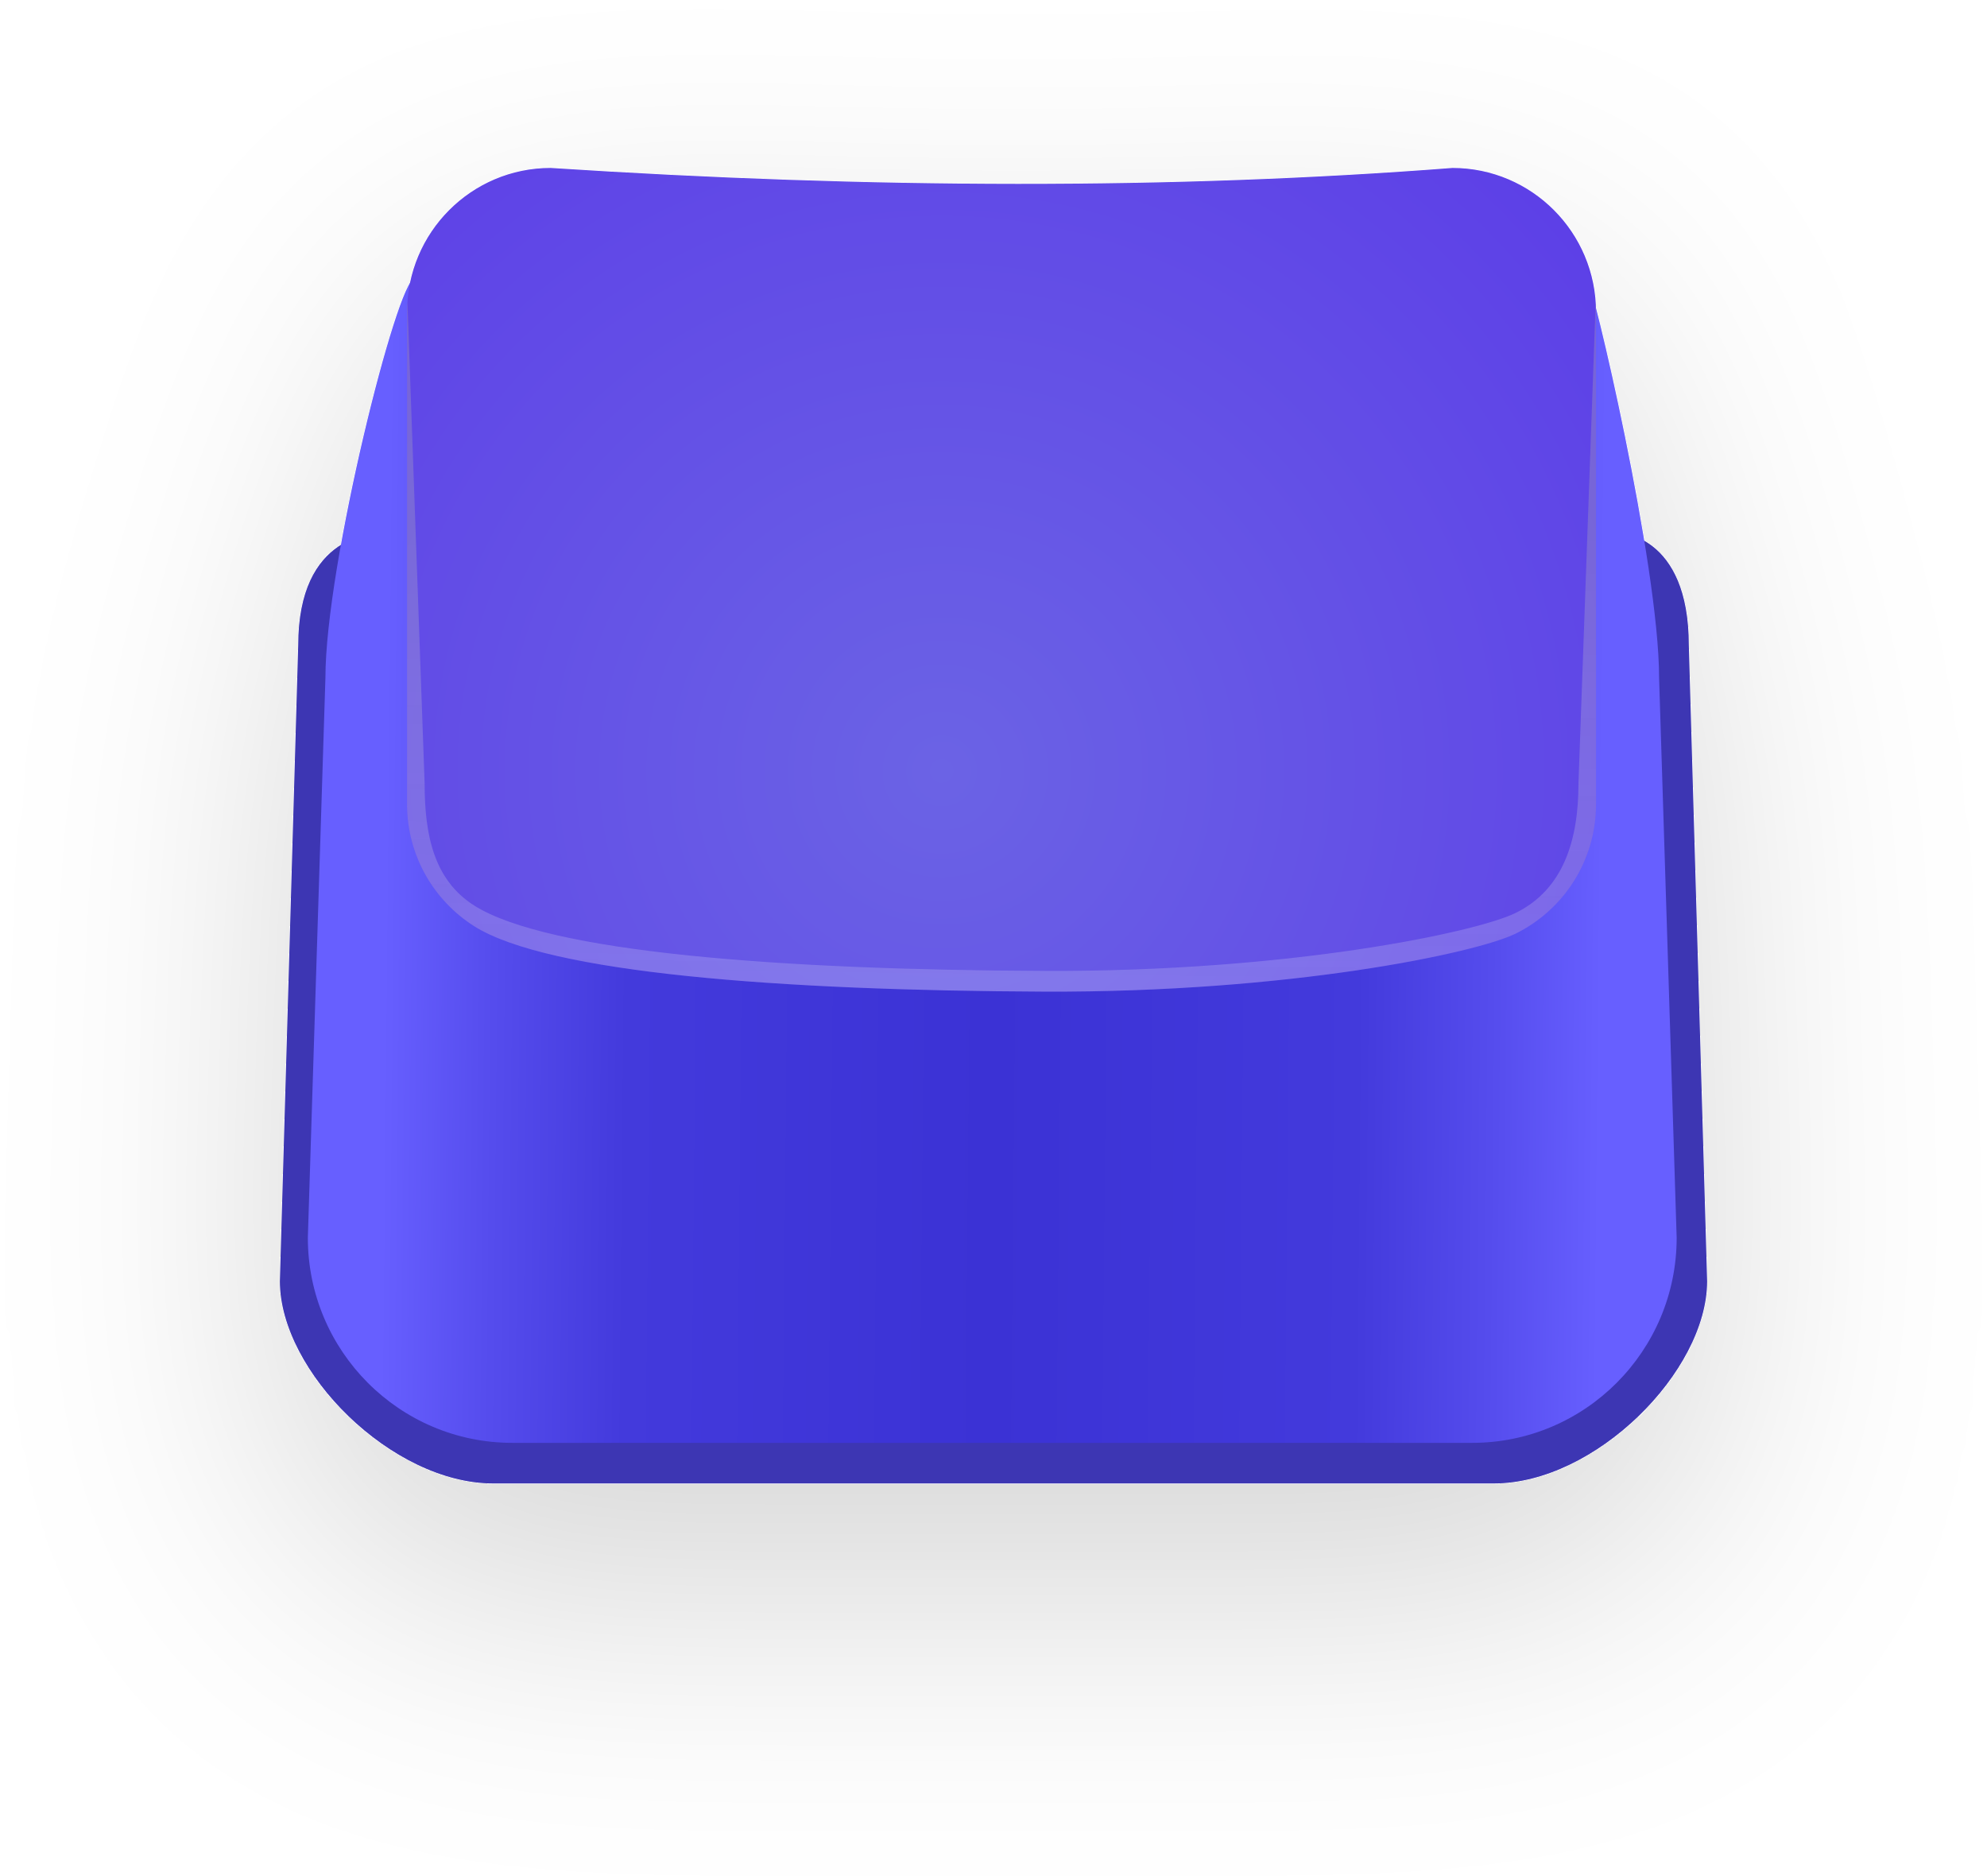
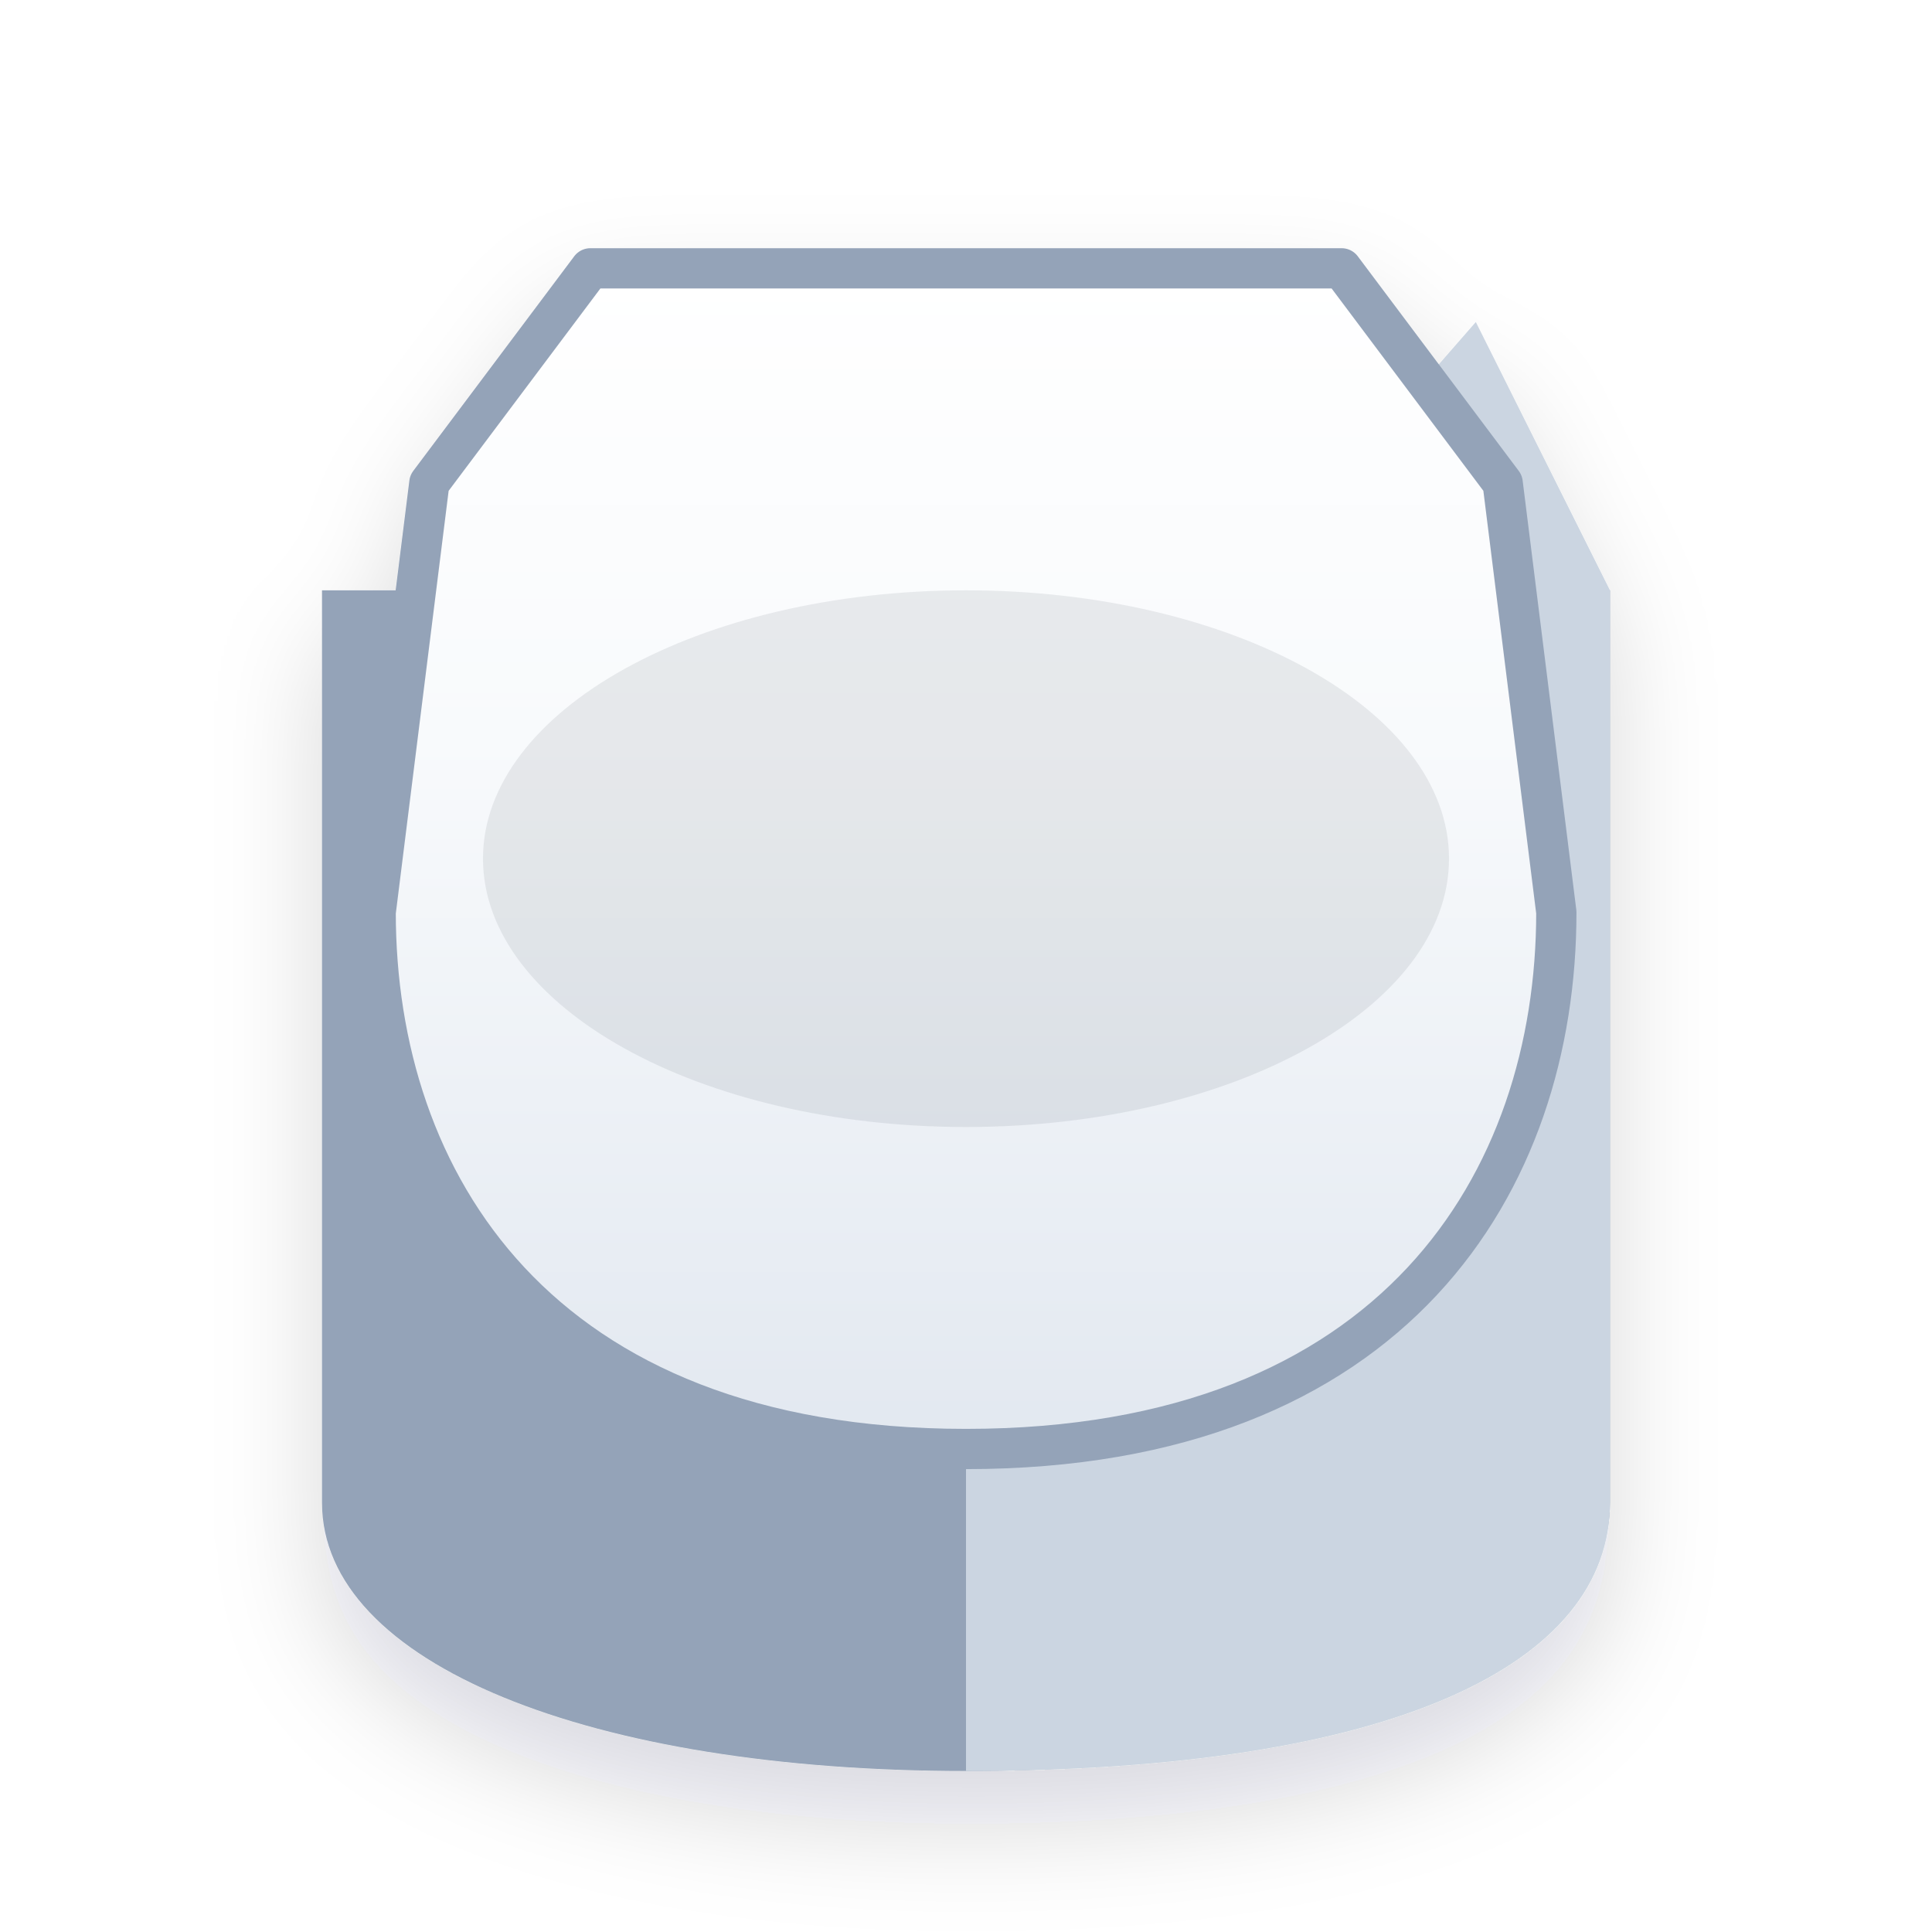
- <svg xmlns="http://www.w3.org/2000/svg" width="71" height="67" viewBox="0 0 71 67" fill="none">
-   <g filter="url(#filter0_d_761_13)">
-     <path fill-rule="evenodd" clip-rule="evenodd" d="M60.346 23.057C60.346 19.07 57.842 19 57.659 19H13.97C13.341 19 10.655 19.07 10.655 23.057L10 45.776C10 49 14 53 17.618 53H53.383C57 53 61 49 61 45.776L60.346 23.057Z" fill="#3D36B3" />
-     <path fill-rule="evenodd" clip-rule="evenodd" d="M59.283 24.218C59.283 20.174 56.882 9.959 56.707 9.959H14.807C14.204 9.959 11.628 20.174 11.628 24.218L11 44.221C11 48.266 14.273 51.549 18.306 51.549H52.606C56.638 51.549 59.911 48.266 59.911 44.221L59.283 24.218Z" fill="url(#paint0_linear_761_13)" />
-     <path fill-rule="evenodd" clip-rule="evenodd" d="M57.03 11.145C57.03 8.305 54.732 6 51.901 6C41.927 6.771 31.161 6.747 19.675 6C16.844 6 14.545 8.305 14.545 11.145V28.735C14.545 30.568 15.503 32.178 16.944 33.09C19.591 34.765 27.857 35.389 37.312 35.428C46.07 35.465 52.751 34.05 54.161 33.354C55.86 32.516 57.03 30.761 57.03 28.735V11.145Z" fill="url(#paint1_radial_761_13)" />
-     <path fill-rule="evenodd" clip-rule="evenodd" d="M14.558 10.778L15.173 27.998C15.173 29.829 15.503 31.439 16.943 32.351C19.591 34.025 27.857 34.649 37.312 34.688C46.07 34.724 52.751 33.31 54.161 32.615C55.86 31.776 56.402 30.023 56.402 27.998L57.018 10.778C57.027 10.899 57.03 11.022 57.03 11.145V28.734C57.03 30.761 55.86 32.516 54.161 33.354C52.751 34.05 46.07 35.465 37.312 35.428C27.857 35.389 19.591 34.765 16.943 33.09C15.503 32.178 14.545 30.567 14.545 28.734V11.145C14.545 11.022 14.549 10.899 14.558 10.778Z" fill="url(#paint2_linear_761_13)" />
+ <svg xmlns="http://www.w3.org/2000/svg" width="72" height="72" viewBox="0 0 72 72" fill="none">
+   <g filter="url(#shadow)">
+     <path d="M12 22 L12 56 C12 62 22 66 36 66 C50 66 60 62 60 56 L60 22 Z" fill="#94A3B8" />
+     <path d="M48 20 L55 12 L60 22 L60 56 C60 62 52 66 36 66 L36 20 Z" fill="#CBD5E1" />
+     <path d="M16 18 L22 10 L50 10 L56 18 L58 34 C58 44 52 54 36 54 C20 54 14 44 14 34 Z" fill="url(#top)" />
+     <path d="M16 18 L22 10 L50 10 L56 18 L58 34 C58 44 52 54 36 54 C20 54 14 44 14 34 Z" fill="none" stroke="#94A3B8" stroke-width="1.5" stroke-linejoin="round" />
  </g>
+   <ellipse cx="36" cy="32" rx="18" ry="10" fill="#0F172A" opacity="0.08" />
  <defs>
-     <filter id="filter0_d_761_13" x="0" y="0" width="71" height="67" filterUnits="userSpaceOnUse" color-interpolation-filters="sRGB">
-       <feFlood flood-opacity="0" result="BackgroundImageFix" />
-       <feColorMatrix in="SourceAlpha" type="matrix" values="0 0 0 0 0 0 0 0 0 0 0 0 0 0 0 0 0 0 127 0" result="hardAlpha" />
-       <feOffset dy="4" />
-       <feGaussianBlur stdDeviation="5" />
-       <feComposite in2="hardAlpha" operator="out" />
-       <feColorMatrix type="matrix" values="0 0 0 0 0 0 0 0 0 0 0 0 0 0 0 0 0 0 0.16 0" />
-       <feBlend mode="normal" in2="BackgroundImageFix" result="effect1_dropShadow_761_13" />
-       <feBlend mode="normal" in="SourceGraphic" in2="effect1_dropShadow_761_13" result="shape" />
+     <linearGradient id="top" x1="36" y1="10" x2="36" y2="54" gradientUnits="userSpaceOnUse">
+       <stop offset="0" stop-color="#FFFFFF" />
+       <stop offset="0.4" stop-color="#F8FAFC" />
+       <stop offset="1" stop-color="#E2E8F0" />
+     </linearGradient>
+     <filter id="shadow" x="0" y="0" width="72" height="72" filterUnits="userSpaceOnUse">
+       <feDropShadow dx="0" dy="2" stdDeviation="2" flood-color="#0F172A" flood-opacity="0.15" />
    </filter>
-     <linearGradient id="paint0_linear_761_13" x1="57.166" y1="39.659" x2="13.682" y2="39.245" gradientUnits="userSpaceOnUse">
-       <stop stop-color="#675FFF" />
-       <stop offset="0.09" stop-color="#554CED" />
-       <stop offset="0.2" stop-color="#433ADC" />
-       <stop offset="0.5" stop-color="#3B32D5" />
-       <stop offset="0.8" stop-color="#433ADC" />
-       <stop offset="0.91" stop-color="#554CED" />
-       <stop offset="1" stop-color="#675FFF" />
-     </linearGradient>
-     <radialGradient id="paint1_radial_761_13" cx="0" cy="0" r="1" gradientUnits="userSpaceOnUse" gradientTransform="translate(33.6335 27.5239) rotate(-89.7908) scale(37.9227 37.8062)">
-       <stop stop-color="#6B63E5" />
-       <stop offset="1" stop-color="#5936E8" />
-     </radialGradient>
-     <linearGradient id="paint2_linear_761_13" x1="39.922" y1="35.185" x2="40.093" y2="18.912" gradientUnits="userSpaceOnUse">
-       <stop stop-color="white" stop-opacity="0.18" />
-       <stop offset="1" stop-color="#B3B3B3" stop-opacity="0.29" />
-     </linearGradient>
  </defs>
</svg>
